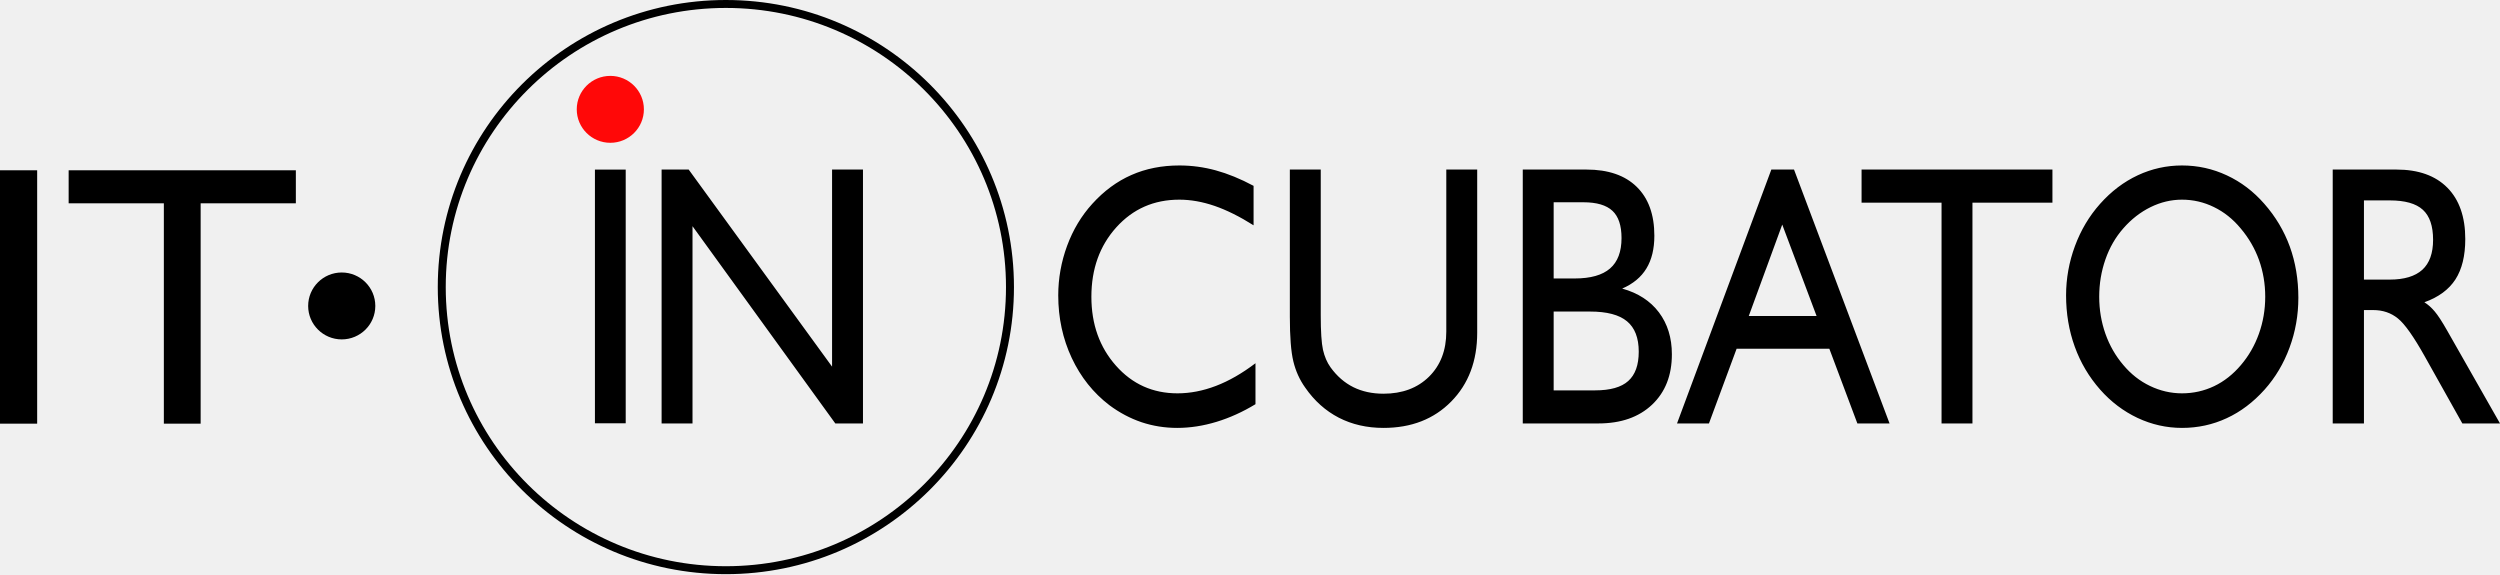
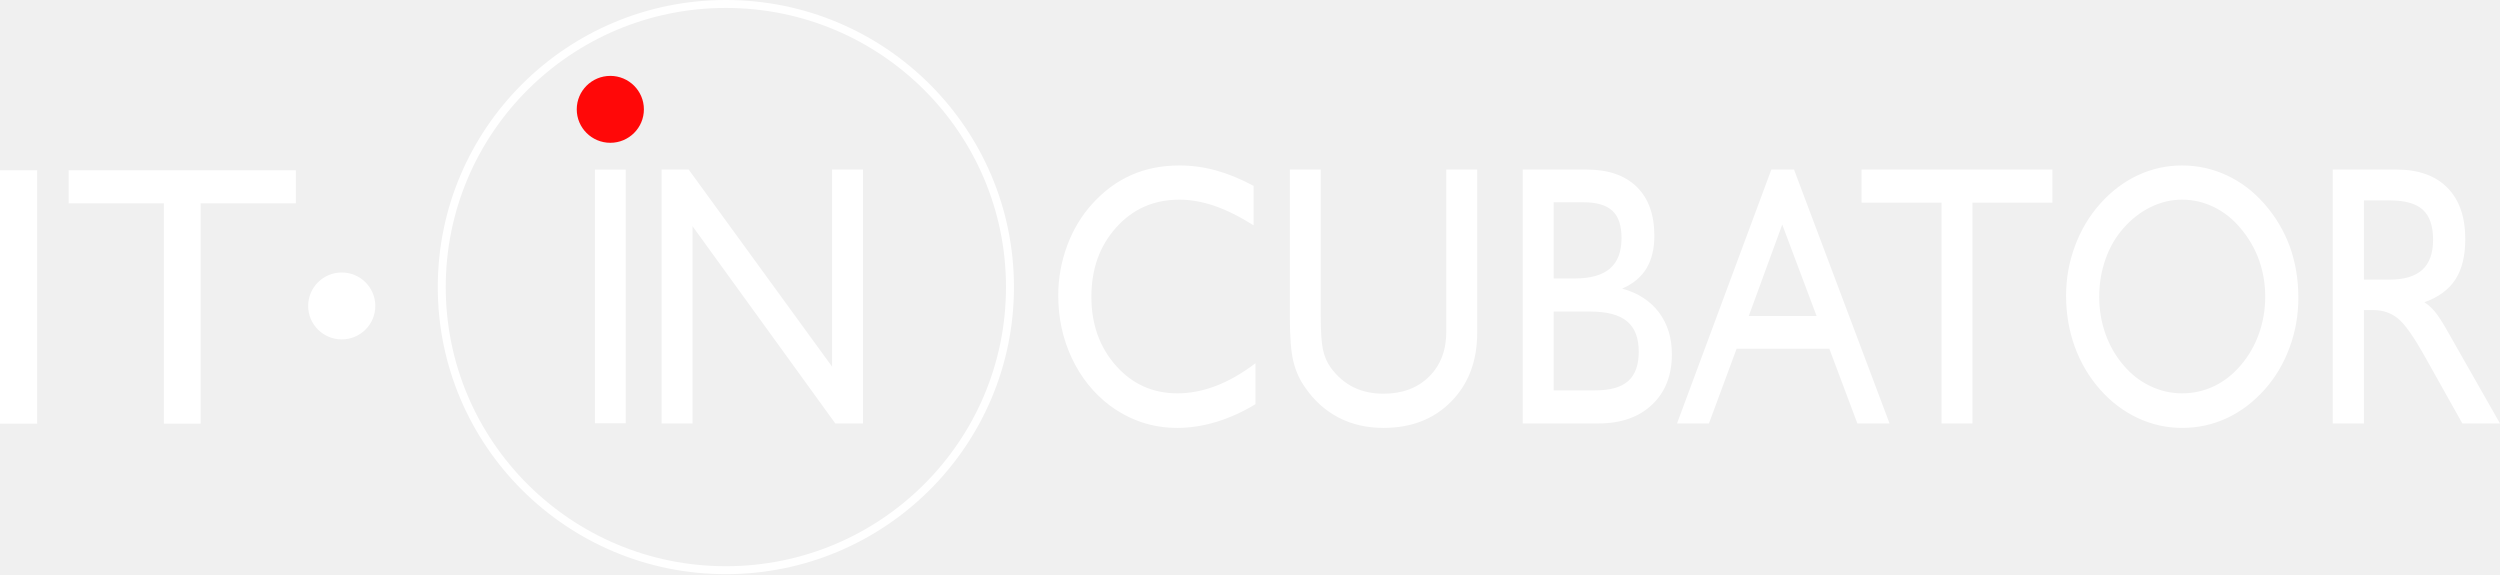
<svg xmlns="http://www.w3.org/2000/svg" width="209" height="48" viewBox="0 0 209 48" fill="none">
-   <path fill-rule="evenodd" clip-rule="evenodd" d="M55.31 35.4V14.175H57.574L69.561 30.651V14.175H72.145V35.4H69.832L57.894 18.909V35.4H55.31ZM104.958 30.366V33.79C103.893 34.437 102.805 34.929 101.699 35.266C100.594 35.602 99.497 35.773 98.414 35.773C97.371 35.773 96.376 35.613 95.431 35.297C94.485 34.976 93.593 34.504 92.749 33.877C91.4 32.847 90.348 31.526 89.597 29.926C88.847 28.32 88.469 26.58 88.469 24.694C88.469 23.27 88.718 21.887 89.211 20.546C89.704 19.209 90.41 18.033 91.32 17.034C92.292 15.962 93.38 15.159 94.583 14.631C95.791 14.097 97.127 13.833 98.592 13.833C99.618 13.833 100.63 13.967 101.637 14.242C102.641 14.517 103.697 14.946 104.799 15.537V18.837C103.644 18.106 102.561 17.567 101.544 17.215C100.532 16.868 99.546 16.692 98.592 16.692C96.465 16.692 94.712 17.464 93.322 19.007C91.932 20.551 91.24 22.483 91.24 24.808C91.24 27.108 91.924 29.025 93.291 30.568C94.658 32.112 96.372 32.883 98.436 32.883C99.497 32.883 100.567 32.676 101.651 32.262C102.739 31.847 103.84 31.215 104.958 30.366ZM107.831 14.175H110.414V26.357C110.414 27.714 110.477 28.677 110.601 29.242C110.73 29.806 110.938 30.299 111.236 30.713C111.773 31.454 112.408 32.003 113.145 32.37C113.882 32.733 114.721 32.914 115.658 32.914C117.234 32.914 118.503 32.438 119.467 31.49C120.43 30.537 120.91 29.283 120.91 27.724V14.175H123.494V27.818C123.494 30.179 122.77 32.096 121.322 33.567C119.875 35.038 117.988 35.773 115.658 35.773C114.277 35.773 113.034 35.489 111.924 34.919C110.814 34.344 109.882 33.51 109.118 32.407C108.647 31.749 108.319 31.018 108.124 30.211C107.928 29.403 107.831 28.16 107.831 26.481V14.175ZM129.886 26.046V32.635H133.349C134.615 32.635 135.538 32.376 136.12 31.852C136.705 31.329 136.999 30.516 136.999 29.403C136.999 28.247 136.67 27.398 136.017 26.859C135.365 26.316 134.335 26.046 132.932 26.046H129.886ZM127.303 35.4V14.175H132.63C134.446 14.175 135.844 14.656 136.825 15.615C137.811 16.578 138.304 17.94 138.304 19.712C138.304 20.805 138.082 21.716 137.642 22.441C137.199 23.172 136.524 23.731 135.614 24.125C136.936 24.492 137.962 25.155 138.686 26.113C139.409 27.077 139.769 28.242 139.769 29.62C139.769 31.381 139.218 32.785 138.113 33.831C137.007 34.877 135.511 35.4 133.62 35.4H127.303ZM129.886 23.28H131.645C132.972 23.28 133.957 23.001 134.597 22.447C135.24 21.892 135.56 21.043 135.56 19.898C135.56 18.857 135.307 18.096 134.801 17.625C134.29 17.148 133.483 16.91 132.372 16.91H129.886V23.28ZM146.197 26.419H151.867L148.995 18.774L146.197 26.419ZM140.199 35.4L148.084 14.175H149.98L157.967 35.4H155.276L152.932 29.154H145.181L142.868 35.4H140.199ZM162.313 35.4V16.941H155.627V14.175H171.583V16.941H164.897V35.4H162.313ZM175.494 24.808C175.494 25.891 175.668 26.927 176.014 27.906C176.36 28.885 176.862 29.755 177.51 30.516C178.145 31.273 178.886 31.858 179.743 32.267C180.595 32.676 181.488 32.883 182.416 32.883C183.366 32.883 184.263 32.681 185.102 32.282C185.937 31.884 186.687 31.293 187.344 30.516C187.992 29.755 188.494 28.885 188.844 27.906C189.195 26.927 189.373 25.891 189.373 24.808C189.373 23.726 189.199 22.705 188.853 21.737C188.507 20.773 187.992 19.888 187.317 19.09C186.669 18.308 185.923 17.718 185.079 17.308C184.24 16.899 183.353 16.692 182.416 16.692C181.51 16.692 180.64 16.899 179.792 17.314C178.948 17.728 178.185 18.318 177.51 19.09C176.862 19.826 176.36 20.691 176.014 21.685C175.668 22.674 175.494 23.715 175.494 24.808ZM172.724 24.694C172.724 23.28 172.973 21.903 173.465 20.572C173.958 19.235 174.664 18.054 175.574 17.034C176.502 15.993 177.55 15.2 178.722 14.651C179.89 14.107 181.124 13.833 182.416 13.833C183.73 13.833 184.982 14.107 186.168 14.662C187.348 15.211 188.391 16.003 189.293 17.034C190.238 18.106 190.949 19.303 191.428 20.613C191.903 21.929 192.143 23.358 192.143 24.896C192.143 26.341 191.899 27.73 191.406 29.061C190.917 30.392 190.221 31.562 189.319 32.572C188.374 33.624 187.322 34.422 186.154 34.96C184.986 35.504 183.739 35.773 182.416 35.773C181.124 35.773 179.885 35.494 178.7 34.939C177.519 34.38 176.476 33.593 175.574 32.572C174.638 31.511 173.927 30.309 173.448 28.978C172.964 27.642 172.724 26.212 172.724 24.694ZM195.015 35.4V14.175H200.343C202.181 14.175 203.601 14.682 204.6 15.692C205.599 16.703 206.097 18.137 206.097 19.986C206.097 21.385 205.822 22.509 205.275 23.358C204.725 24.207 203.864 24.845 202.678 25.269C202.984 25.461 203.269 25.715 203.54 26.036C203.81 26.352 204.157 26.885 204.583 27.636L209 35.4H205.852L202.732 29.832C201.795 28.154 201.04 27.082 200.463 26.621C199.89 26.155 199.202 25.922 198.408 25.922H197.626V35.4H195.015ZM197.626 23.374H199.784C200.996 23.374 201.901 23.099 202.505 22.555C203.105 22.006 203.406 21.172 203.406 20.048C203.406 18.893 203.122 18.059 202.549 17.536C201.977 17.013 201.054 16.754 199.784 16.754H197.626V23.374Z" fill="black" />
+   <path fill-rule="evenodd" clip-rule="evenodd" d="M55.31 35.4V14.175H57.574L69.561 30.651V14.175H72.145V35.4H69.832L57.894 18.909V35.4H55.31ZM104.958 30.366V33.79C103.893 34.437 102.805 34.929 101.699 35.266C100.594 35.602 99.497 35.773 98.414 35.773C97.371 35.773 96.376 35.613 95.431 35.297C94.485 34.976 93.593 34.504 92.749 33.877C91.4 32.847 90.348 31.526 89.597 29.926C88.847 28.32 88.469 26.58 88.469 24.694C88.469 23.27 88.718 21.887 89.211 20.546C89.704 19.209 90.41 18.033 91.32 17.034C92.292 15.962 93.38 15.159 94.583 14.631C95.791 14.097 97.127 13.833 98.592 13.833C99.618 13.833 100.63 13.967 101.637 14.242C102.641 14.517 103.697 14.946 104.799 15.537V18.837C103.644 18.106 102.561 17.567 101.544 17.215C100.532 16.868 99.546 16.692 98.592 16.692C96.465 16.692 94.712 17.464 93.322 19.007C91.932 20.551 91.24 22.483 91.24 24.808C91.24 27.108 91.924 29.025 93.291 30.568C94.658 32.112 96.372 32.883 98.436 32.883C99.497 32.883 100.567 32.676 101.651 32.262C102.739 31.847 103.84 31.215 104.958 30.366ZM107.831 14.175H110.414V26.357C110.414 27.714 110.477 28.677 110.601 29.242C110.73 29.806 110.938 30.299 111.236 30.713C111.773 31.454 112.408 32.003 113.145 32.37C113.882 32.733 114.721 32.914 115.658 32.914C117.234 32.914 118.503 32.438 119.467 31.49C120.43 30.537 120.91 29.283 120.91 27.724V14.175H123.494V27.818C123.494 30.179 122.77 32.096 121.322 33.567C119.875 35.038 117.988 35.773 115.658 35.773C114.277 35.773 113.034 35.489 111.924 34.919C110.814 34.344 109.882 33.51 109.118 32.407C108.647 31.749 108.319 31.018 108.124 30.211C107.928 29.403 107.831 28.16 107.831 26.481V14.175ZM129.886 26.046V32.635H133.349C134.615 32.635 135.538 32.376 136.12 31.852C136.705 31.329 136.999 30.516 136.999 29.403C136.999 28.247 136.67 27.398 136.017 26.859C135.365 26.316 134.335 26.046 132.932 26.046H129.886ZM127.303 35.4V14.175H132.63C134.446 14.175 135.844 14.656 136.825 15.615C137.811 16.578 138.304 17.94 138.304 19.712C138.304 20.805 138.082 21.716 137.642 22.441C137.199 23.172 136.524 23.731 135.614 24.125C136.936 24.492 137.962 25.155 138.686 26.113C139.409 27.077 139.769 28.242 139.769 29.62C139.769 31.381 139.218 32.785 138.113 33.831C137.007 34.877 135.511 35.4 133.62 35.4H127.303ZM129.886 23.28H131.645C132.972 23.28 133.957 23.001 134.597 22.447C135.24 21.892 135.56 21.043 135.56 19.898C135.56 18.857 135.307 18.096 134.801 17.625C134.29 17.148 133.483 16.91 132.372 16.91H129.886V23.28ZM146.197 26.419H151.867L148.995 18.774L146.197 26.419ZM140.199 35.4L148.084 14.175H149.98L157.967 35.4H155.276L152.932 29.154H145.181L142.868 35.4H140.199ZM162.313 35.4V16.941H155.627V14.175H171.583V16.941H164.897V35.4H162.313ZM175.494 24.808C175.494 25.891 175.668 26.927 176.014 27.906C176.36 28.885 176.862 29.755 177.51 30.516C178.145 31.273 178.886 31.858 179.743 32.267C180.595 32.676 181.488 32.883 182.416 32.883C183.366 32.883 184.263 32.681 185.102 32.282C185.937 31.884 186.687 31.293 187.344 30.516C187.992 29.755 188.494 28.885 188.844 27.906C189.195 26.927 189.373 25.891 189.373 24.808C189.373 23.726 189.199 22.705 188.853 21.737C188.507 20.773 187.992 19.888 187.317 19.09C186.669 18.308 185.923 17.718 185.079 17.308C184.24 16.899 183.353 16.692 182.416 16.692C181.51 16.692 180.64 16.899 179.792 17.314C178.948 17.728 178.185 18.318 177.51 19.09C176.862 19.826 176.36 20.691 176.014 21.685C175.668 22.674 175.494 23.715 175.494 24.808ZM172.724 24.694C172.724 23.28 172.973 21.903 173.465 20.572C173.958 19.235 174.664 18.054 175.574 17.034C176.502 15.993 177.55 15.2 178.722 14.651C179.89 14.107 181.124 13.833 182.416 13.833C183.73 13.833 184.982 14.107 186.168 14.662C187.348 15.211 188.391 16.003 189.293 17.034C190.238 18.106 190.949 19.303 191.428 20.613C191.903 21.929 192.143 23.358 192.143 24.896C192.143 26.341 191.899 27.73 191.406 29.061C190.917 30.392 190.221 31.562 189.319 32.572C188.374 33.624 187.322 34.422 186.154 34.96C184.986 35.504 183.739 35.773 182.416 35.773C181.124 35.773 179.885 35.494 178.7 34.939C177.519 34.38 176.476 33.593 175.574 32.572C174.638 31.511 173.927 30.309 173.448 28.978C172.964 27.642 172.724 26.212 172.724 24.694ZM195.015 35.4V14.175H200.343C202.181 14.175 203.601 14.682 204.6 15.692C205.599 16.703 206.097 18.137 206.097 19.986C206.097 21.385 205.822 22.509 205.275 23.358C204.725 24.207 203.864 24.845 202.678 25.269C202.984 25.461 203.269 25.715 203.54 26.036C203.81 26.352 204.157 26.885 204.583 27.636L209 35.4H205.852L202.732 29.832C201.795 28.154 201.04 27.082 200.463 26.621C199.89 26.155 199.202 25.922 198.408 25.922H197.626V35.4H195.015ZM197.626 23.374H199.784C200.996 23.374 201.901 23.099 202.505 22.555C203.105 22.006 203.406 21.172 203.406 20.048C203.406 18.893 203.122 18.059 202.549 17.536C201.977 17.013 201.054 16.754 199.784 16.754H197.626V23.374Z" fill="#fff" />
  <path fill-rule="evenodd" clip-rule="evenodd" d="M51.023 6.344C52.573 6.344 53.83 7.597 53.83 9.141C53.83 10.686 52.573 11.938 51.023 11.938C49.473 11.938 48.216 10.686 48.216 9.141C48.216 7.597 49.473 6.344 51.023 6.344Z" fill="#FF0808" />
-   <path fill-rule="evenodd" clip-rule="evenodd" d="M60.682 0.664C47.749 0.664 37.264 11.112 37.264 24C37.264 36.888 47.749 47.336 60.682 47.336C73.616 47.336 84.101 36.888 84.101 24C84.101 11.112 73.616 0.664 60.682 0.664ZM36.598 24C36.598 10.745 47.381 0 60.682 0C73.984 0 84.767 10.745 84.767 24C84.767 37.255 73.984 48 60.682 48C47.381 48 36.598 37.255 36.598 24Z" fill="black" />
-   <path fill-rule="evenodd" clip-rule="evenodd" d="M49.736 14.178H52.309V35.387H49.736V14.178Z" fill="black" />
-   <path fill-rule="evenodd" clip-rule="evenodd" d="M0 35.418V14.236H3.107V35.418H0ZM13.698 35.418V16.997H5.739V14.236H24.733V16.997H16.774V35.418H13.698Z" fill="black" />
-   <path fill-rule="evenodd" clip-rule="evenodd" d="M28.569 22.78C30.119 22.78 31.376 24.032 31.376 25.577C31.376 27.122 30.119 28.374 28.569 28.374C27.019 28.374 25.762 27.122 25.762 25.577C25.762 24.032 27.019 22.78 28.569 22.78Z" fill="black" />
+   <path fill-rule="evenodd" clip-rule="evenodd" d="M60.682 0.664C47.749 0.664 37.264 11.112 37.264 24C37.264 36.888 47.749 47.336 60.682 47.336C73.616 47.336 84.101 36.888 84.101 24C84.101 11.112 73.616 0.664 60.682 0.664ZM36.598 24C36.598 10.745 47.381 0 60.682 0C73.984 0 84.767 10.745 84.767 24C84.767 37.255 73.984 48 60.682 48C47.381 48 36.598 37.255 36.598 24Z" fill="#fff" />
+   <path fill-rule="evenodd" clip-rule="evenodd" d="M49.736 14.178H52.309V35.387H49.736V14.178Z" fill="#fff" />
+   <path fill-rule="evenodd" clip-rule="evenodd" d="M0 35.418V14.236H3.107V35.418H0ZM13.698 35.418V16.997H5.739V14.236H24.733V16.997H16.774V35.418H13.698Z" fill="#fff" />
+   <path fill-rule="evenodd" clip-rule="evenodd" d="M28.569 22.78C30.119 22.78 31.376 24.032 31.376 25.577C31.376 27.122 30.119 28.374 28.569 28.374C27.019 28.374 25.762 27.122 25.762 25.577C25.762 24.032 27.019 22.78 28.569 22.78Z" fill="#fff" />
</svg>
